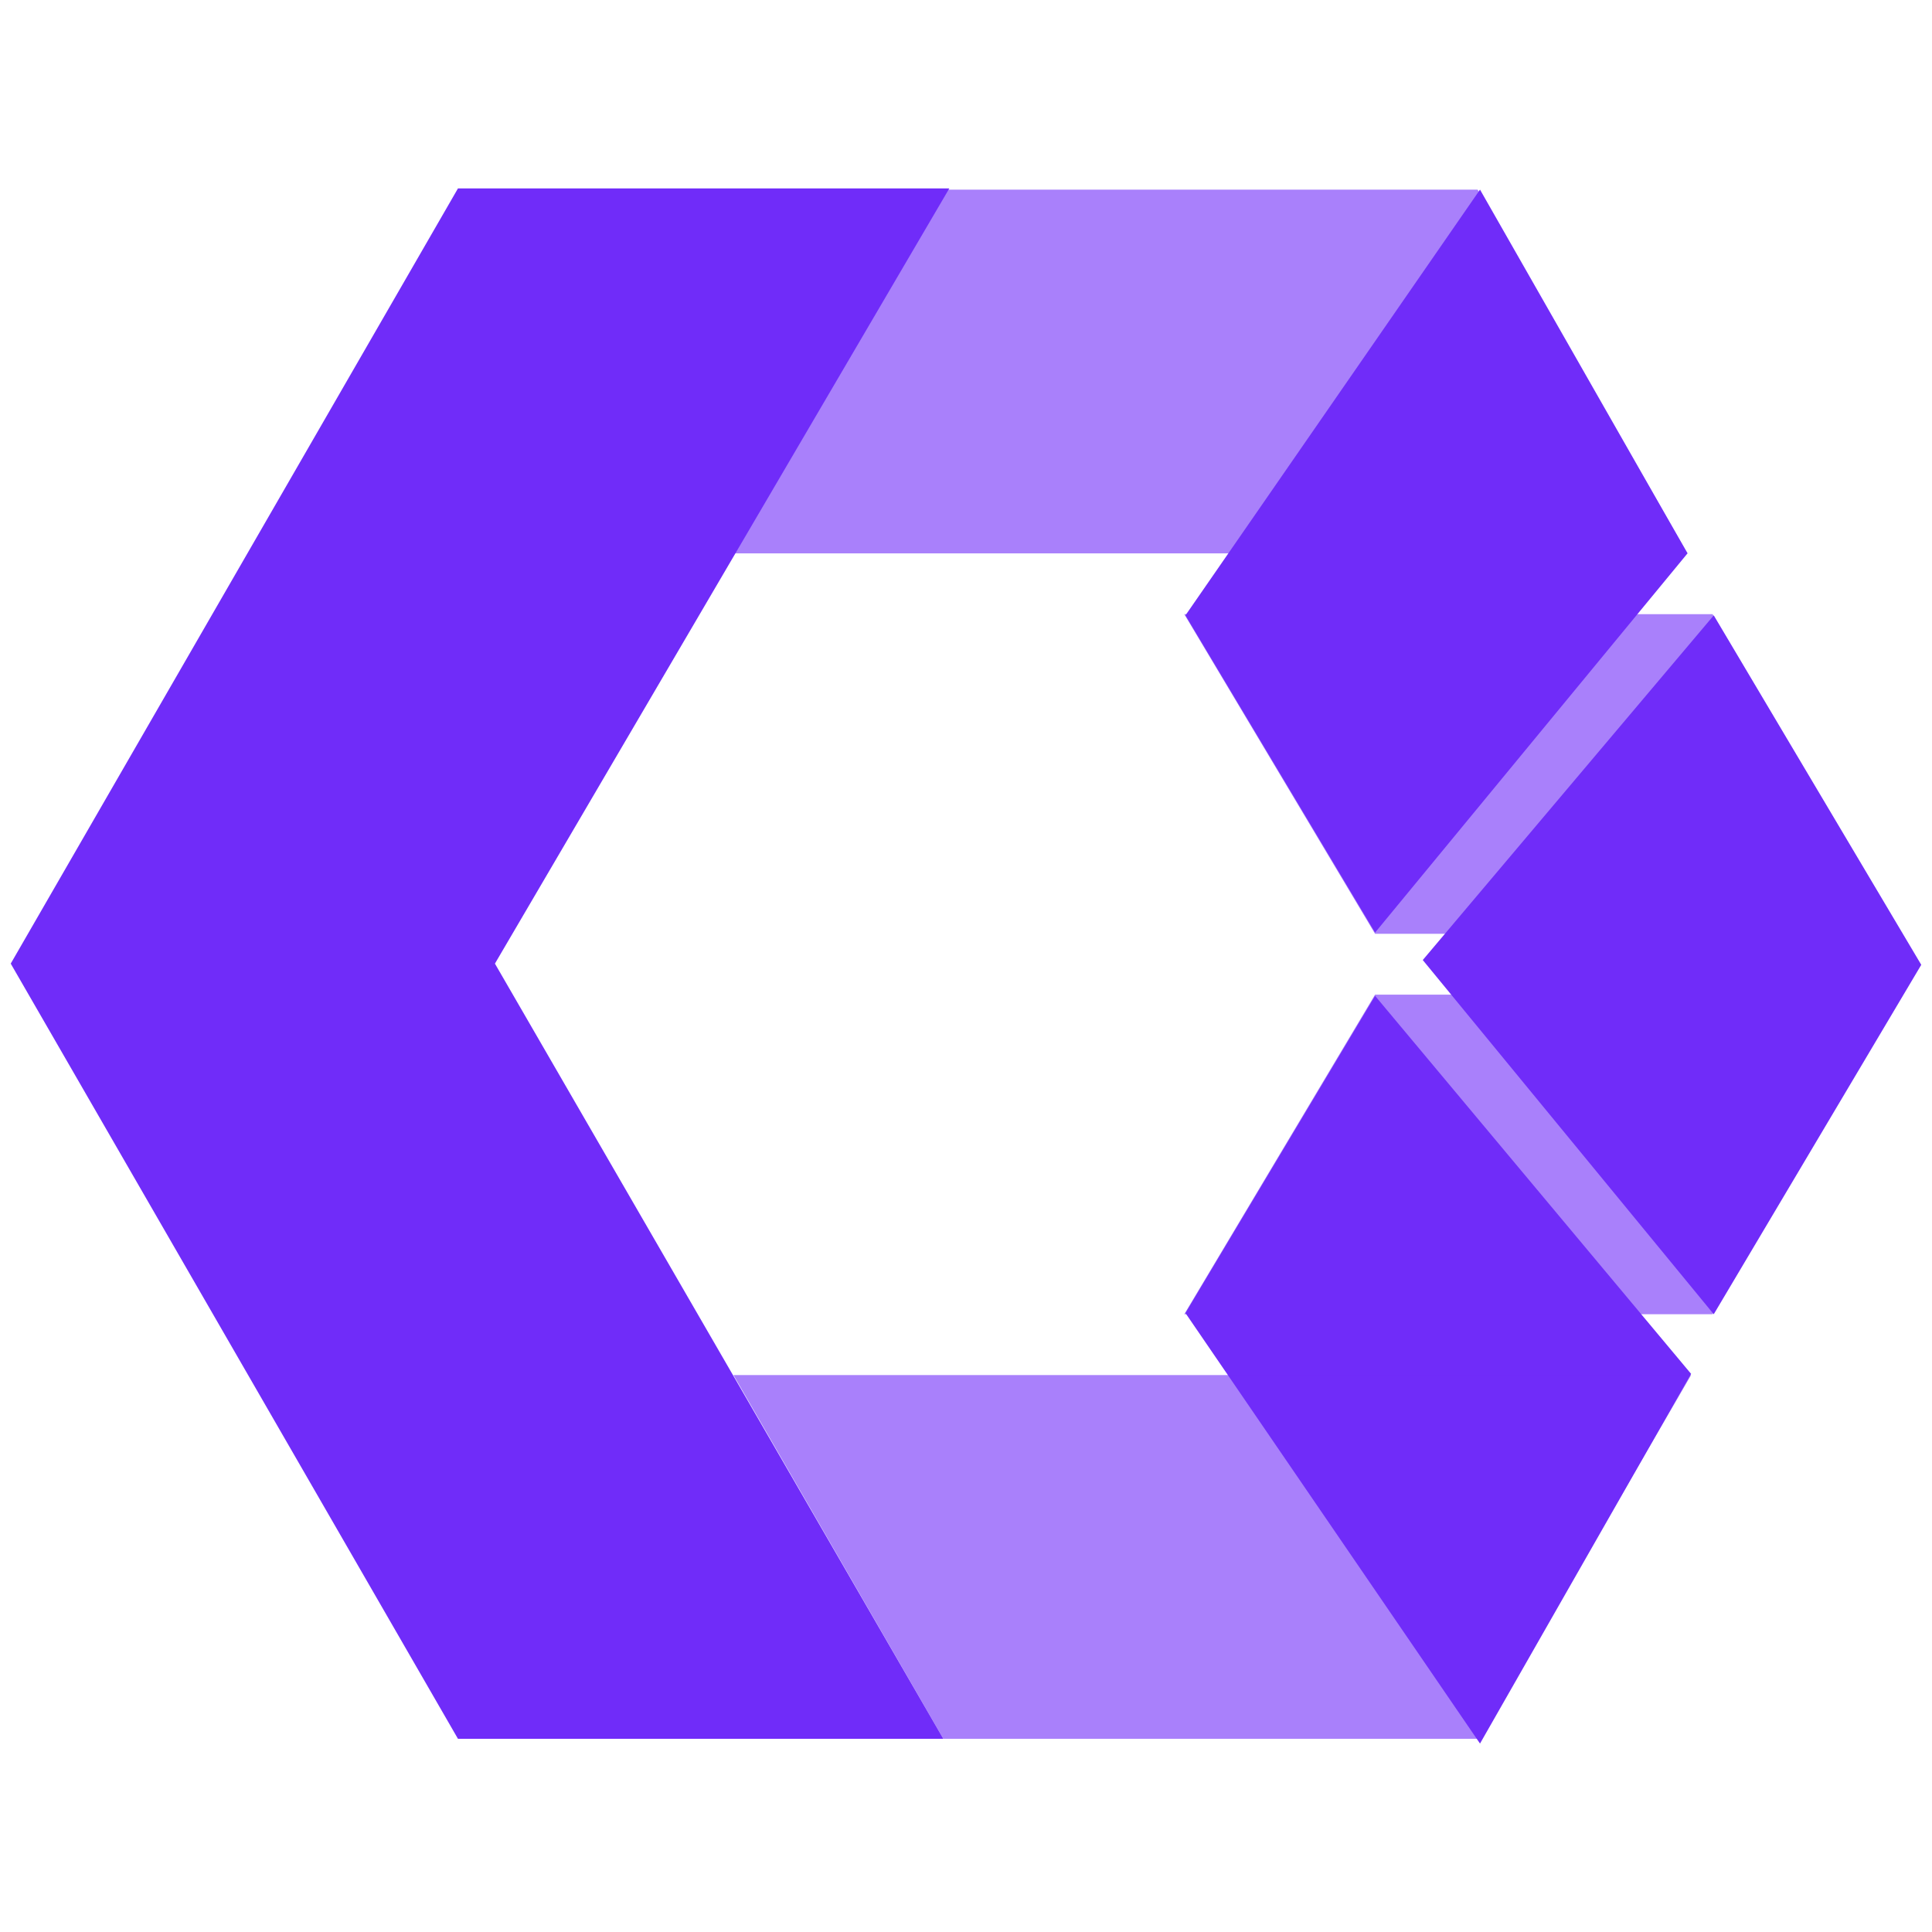
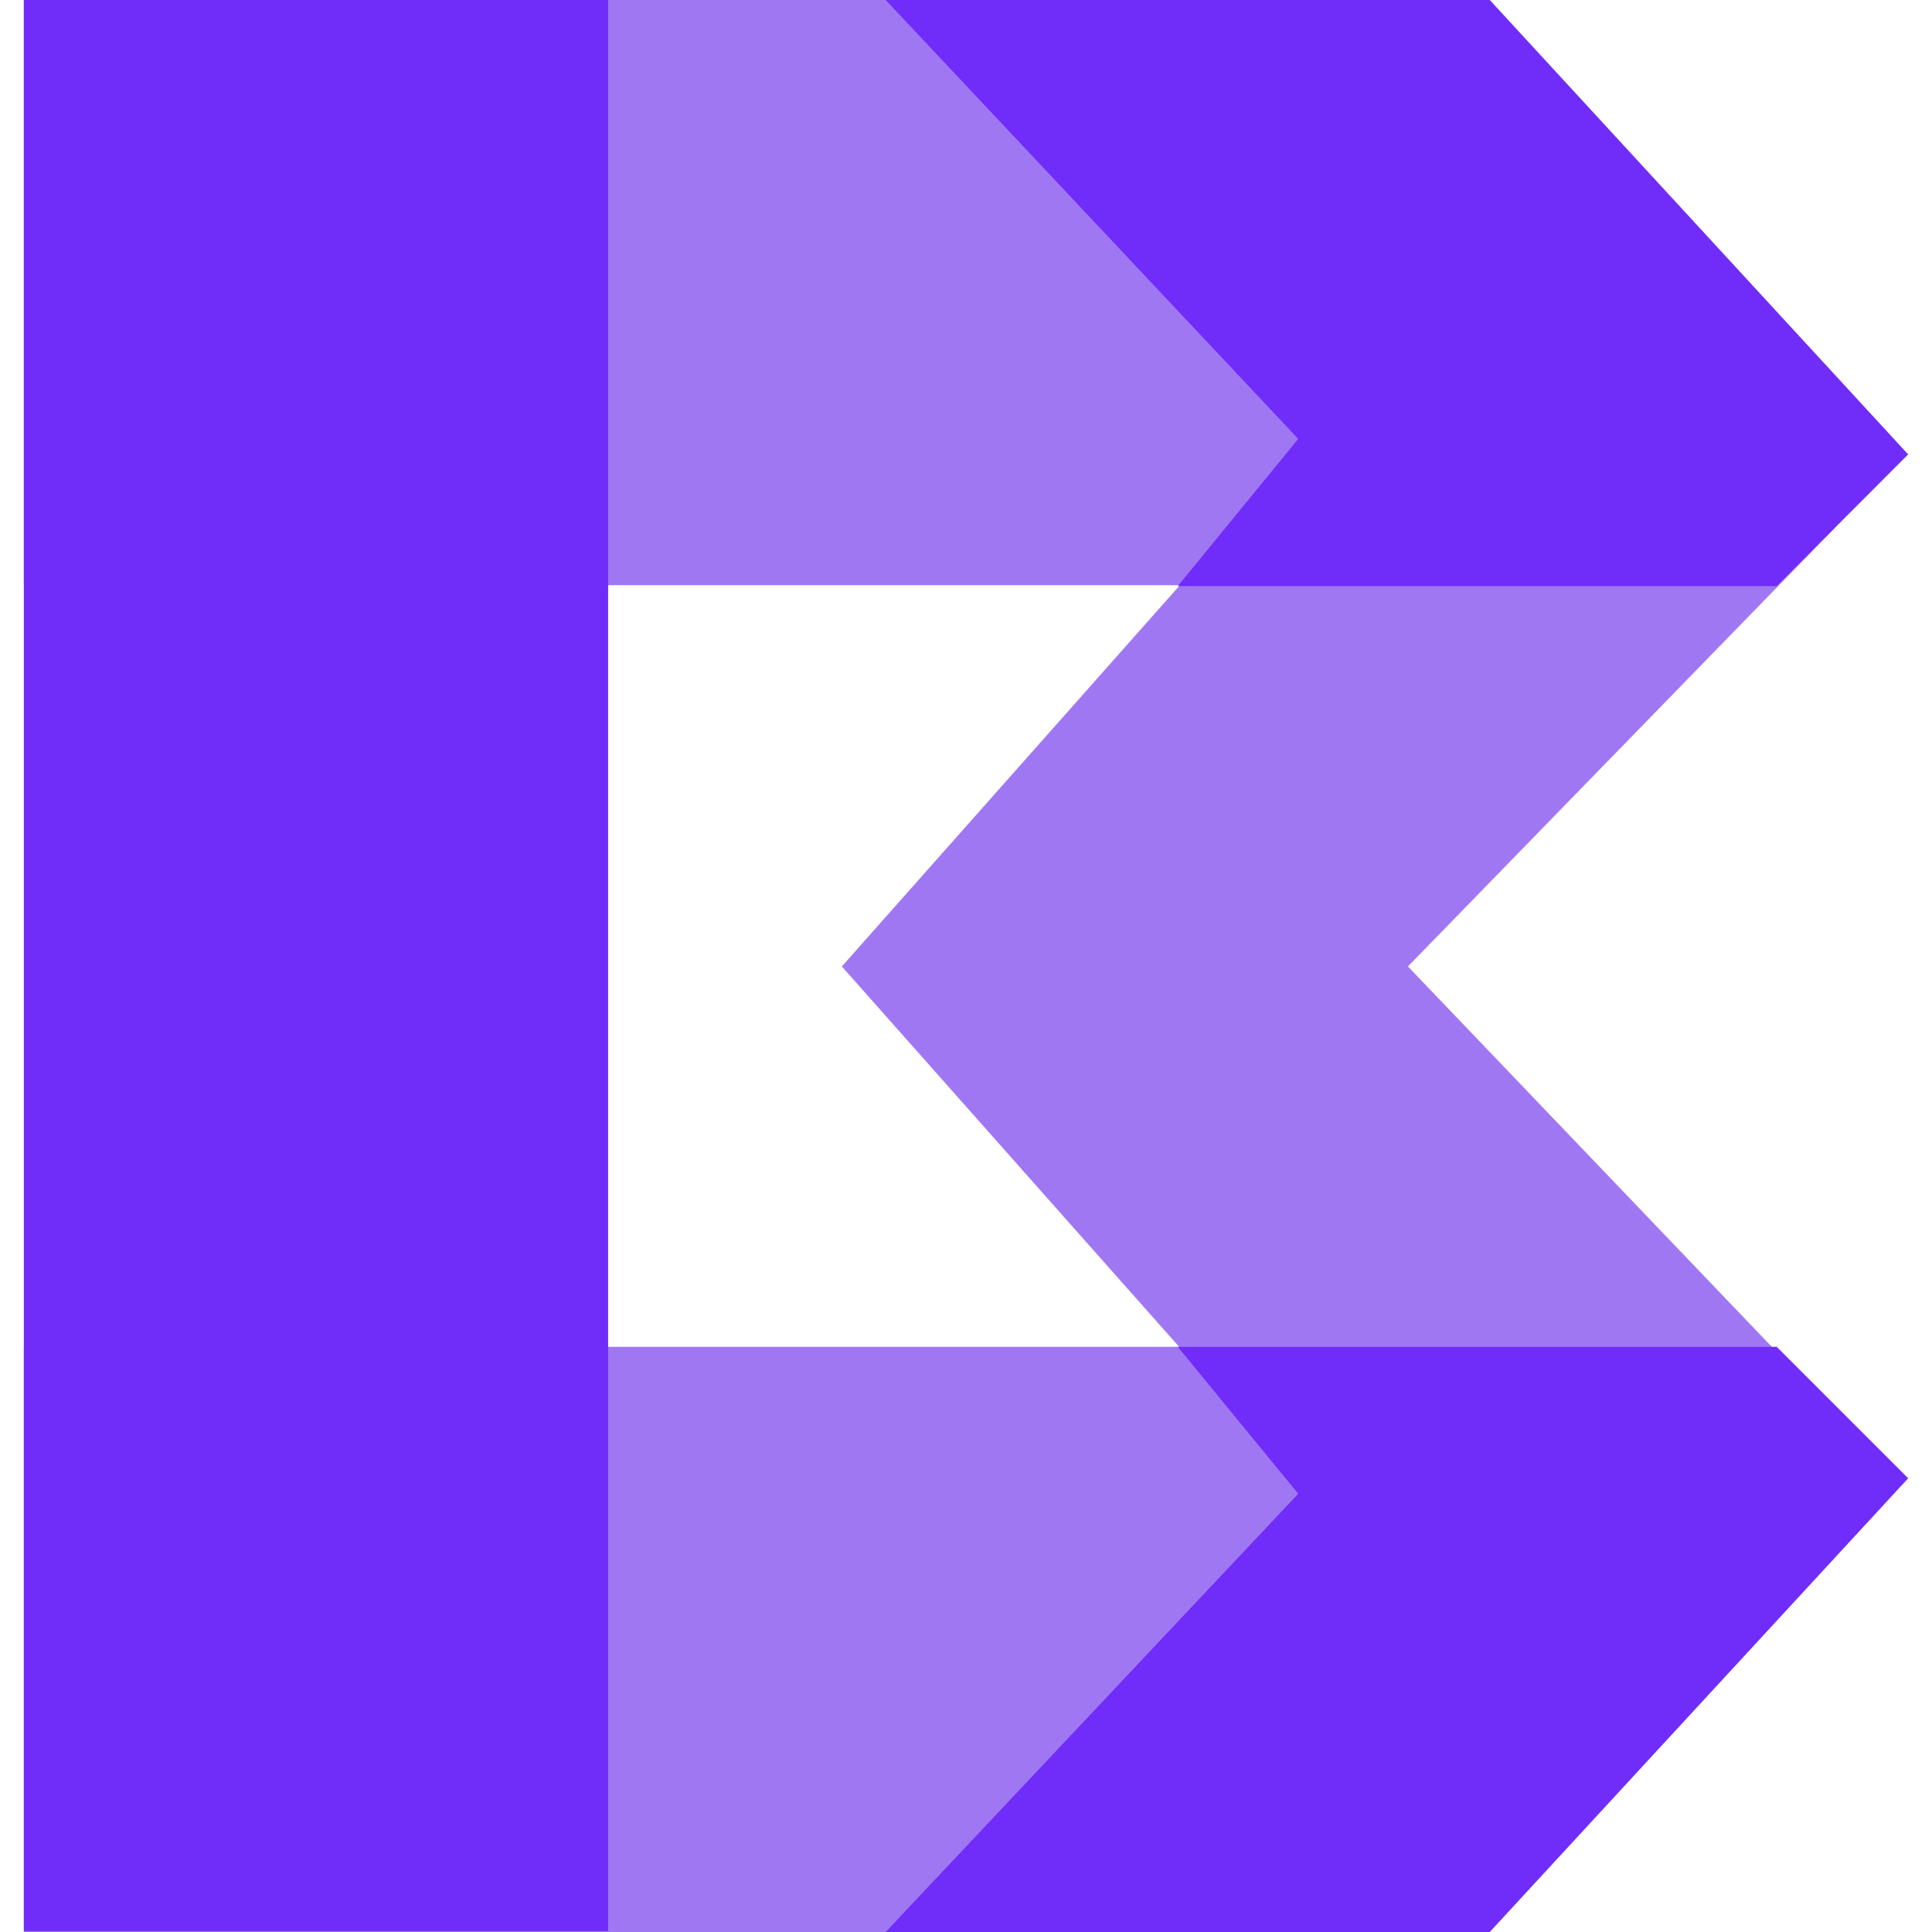
<svg xmlns="http://www.w3.org/2000/svg" width="162" height="162" id="screenshot-40656782-35d9-80cb-8002-9f9f015fbbc4" viewBox="0 0 162 162" style="-webkit-print-color-adjust: exact;" fill="none" version="1.1">
  <g id="shape-40656782-35d9-80cb-8002-9f9f015fbbc4">
    <defs>
      <clipPath class="frame-clip-def frame-clip" id="frame-clip-40656782-35d9-80cb-8002-9f9f015fbbc4-rumext-id-1">
        <rect rx="0" ry="0" x="0" y="0" width="162" height="162" transform="matrix(1, 0, 0, 1, 0, 0)" />
      </clipPath>
    </defs>
    <g clip-path="url(#frame-clip-40656782-35d9-80cb-8002-9f9f015fbbc4-rumext-id-1)">
      <clipPath class="frame-clip-def frame-clip" id="frame-clip-40656782-35d9-80cb-8002-9f9f015fbbc4-rumext-id-1">
        <rect rx="0" ry="0" x="0" y="0" width="162" height="162" transform="matrix(1, 0, 0, 1, 0, 0)" />
      </clipPath>
      <g class="fills" id="fills-40656782-35d9-80cb-8002-9f9f015fbbc4">
        <rect rx="0" ry="0" x="0" y="0" transform="matrix(1, 0, 0, 1, 0, 0)" width="162" height="162" class="frame-background" />
      </g>
      <g class="frame-children">
-         <g id="shape-40656782-35d9-80cb-8002-9f9f149cf092" rx="0" ry="0">
-           <g id="shape-40656782-35d9-80cb-8002-9f9e311521ba">
-             <g class="fills" id="fills-40656782-35d9-80cb-8002-9f9e311521ba">
-               <path rx="0" ry="0" d="M53.500,38.000L30.500,80.000L54.500,129.000L122.500,119.000L140.500,78.000L99.500,28.000L53.500,38.000Z" style="fill: rgb(255, 255, 255); fill-opacity: 0;" />
+         <g id="shape-40656782-35d9-80cb-8002-9ff9175fc668" rx="0" ry="0">
+           <g id="shape-40656782-35d9-80cb-8002-9ff5b3ae8c31">
+             <g class="fills" id="fills-40656782-35d9-80cb-8002-9ff5b3ae8c31">
+               <path fill-rule="evenodd" rx="0" ry="0" d="M153.261,117.839L118.056,81.038L153.876,44.237L103.222,44.237L70.589,81.038L103.222,117.839L153.261,117.839Z" style="fill: rgb(160, 119, 243); fill-opacity: 1;" />
            </g>
          </g>
-           <g id="shape-40656782-35d9-80cb-8002-9f9cb02ff96e" width="161" height="132" rx="0" ry="0" style="fill: rgb(0, 0, 0);">
-             <g id="shape-40656782-35d9-80cb-8002-9f9cb030c528" rx="0" ry="0" style="fill: rgb(0, 0, 0);">
-               <g id="shape-40656782-35d9-80cb-8002-9f9cb031b02e">
-                 <g class="fills" id="fills-40656782-35d9-80cb-8002-9f9cb031b02e">
-                   <path fill-rule="evenodd" rx="0" ry="0" d="M161.100,80.900L143.700,110.200L119.300,80.500L143.700,51.600Z" style="fill: rgb(112, 44, 249); fill-opacity: 1;" />
-                 </g>
-               </g>
-               <g id="shape-40656782-35d9-80cb-8002-9f9cb031f31b">
-                 <g class="fills" id="fills-40656782-35d9-80cb-8002-9f9cb031f31b">
-                   <path fill-rule="evenodd" rx="0" ry="0" d="M141.800,115.200L115.300,83.500L99.400,110.100L124.100,146.200Z" style="fill: rgb(112, 44, 249); fill-opacity: 1;" />
-                 </g>
-               </g>
-               <g id="shape-40656782-35d9-80cb-8002-9f9cb032273f">
-                 <g class="fills" id="fills-40656782-35d9-80cb-8002-9f9cb032273f">
-                   <path fill-rule="evenodd" rx="0" ry="0" d="M141.500,46.400L115.300,78.200L99.400,51.600L124.100,15.900Z" style="fill: rgb(112, 44, 249); fill-opacity: 1;" />
-                 </g>
-               </g>
-               <g id="shape-40656782-35d9-80cb-8002-9f9cb03278a2">
-                 <defs>
-                   <linearGradient x1="0" y1="66" y2="66" id="rumext-id-9-a">
-                     <stop stop-color="#2A3B8F" offset="0%" />
-                     <stop stop-color="#29ABE2" offset="100%" />
-                   </linearGradient>
-                 </defs>
-                 <g class="fills" id="fills-40656782-35d9-80cb-8002-9f9cb03278a2">
-                   <path rx="0" ry="0" d="M61.600,46.400L141.500,46.400L123.900,15.900L79.200,15.900Z" style="opacity: 0.6; fill: rgb(112, 44, 249); fill-opacity: 1;" />
-                 </g>
-               </g>
-               <g id="shape-40656782-35d9-80cb-8002-9f9cb0328bc2">
-                 <defs>
-                   <linearGradient x1="0" y1="66" y2="66" id="rumext-id-10-b">
-                     <stop stop-color="#2A3B8F" offset="0%" />
-                     <stop stop-color="#29ABE2" offset="100%" />
-                   </linearGradient>
-                 </defs>
-                 <g class="fills" id="fills-40656782-35d9-80cb-8002-9f9cb0328bc2">
-                   <path rx="0" ry="0" d="M115.300,78.300L159.500,78.300L143.600,51.500L99.300,51.500" style="opacity: 0.6; fill: rgb(112, 44, 249); fill-opacity: 1;" />
-                 </g>
-               </g>
-               <g id="shape-40656782-35d9-80cb-8002-9f9cb032f545">
-                 <defs>
-                   <linearGradient x1="161" y1="66" x2="0" y2="66" id="rumext-id-11-c">
-                     <stop stop-color="#B4D44E" offset="0%" />
-                     <stop stop-color="#E7F716" offset="100%" />
-                   </linearGradient>
-                 </defs>
-                 <g class="fills" id="fills-40656782-35d9-80cb-8002-9f9cb032f545">
-                   <path fill="url(#rumext-id-11-c)" fill-rule="evenodd" rx="0" ry="0" d="M141.800,115.300L61.500,115.300L79.100,145.800L124.100,145.800Z" style="opacity: 0.6; fill: rgb(112, 44, 249); fill-opacity: 1;" />
-                 </g>
-               </g>
-               <g id="shape-40656782-35d9-80cb-8002-9f9cb0331bb3">
-                 <g class="fills" id="fills-40656782-35d9-80cb-8002-9f9cb0331bb3">
-                   <path fill-rule="evenodd" rx="0" ry="0" d="M79.100,145.800L41.500,80.800L79.600,15.800L38.400,15.800L0.900,80.800L38.400,145.800Z" style="fill: rgb(112, 44, 249); fill-opacity: 1;" />
-                 </g>
-               </g>
-               <g id="shape-40656782-35d9-80cb-8002-9f9cb0331bb4">
-                 <defs>
-                   <linearGradient x1="161" y1="66" x2="0" y2="66" id="rumext-id-13-d">
-                     <stop stop-color="#B4D44E" offset="0%" />
-                     <stop stop-color="#E7F716" offset="100%" />
-                   </linearGradient>
-                 </defs>
-                 <g class="fills" id="fills-40656782-35d9-80cb-8002-9f9cb0331bb4">
-                   <path rx="0" ry="0" d="M115.300,83.400L159.500,83.400L143.600,110.200L99.300,110.200" style="opacity: 0.6; fill: rgb(112, 44, 249); fill-opacity: 1;" />
-                 </g>
-               </g>
+           <g id="shape-40656782-35d9-80cb-8002-9ff5b3ae8c2e">
+             <g class="fills" id="fills-40656782-35d9-80cb-8002-9ff5b3ae8c2e">
+               <rect rx="0" ry="0" x="38.706" y="-36.706" transform="matrix(0, 1, -1, 0, 87.77436, -38.70626)" width="49.068" height="122.481" style="fill: rgb(160, 119, 243); fill-opacity: 1;" />
+             </g>
+           </g>
+           <g id="shape-40656782-35d9-80cb-8002-9ff5b3ae8c2c">
+             <g class="fills" id="fills-40656782-35d9-80cb-8002-9ff5b3ae8c2c">
+               <rect rx="0" ry="0" x="38.706" y="76.226" transform="matrix(0, 1, -1, -0, 200.7063, 74.22564)" width="49.068" height="122.481" style="fill: rgb(160, 119, 243); fill-opacity: 1;" />
+             </g>
+           </g>
+           <g id="shape-40656782-35d9-80cb-8002-9ff5b3ae8c2d">
+             <g class="fills" id="fills-40656782-35d9-80cb-8002-9ff5b3ae8c2d">
+               <rect rx="0" ry="0" x="2" y="0" transform="matrix(1, 0, 0, 1, 0, 0)" width="48.992" height="161.925" style="fill: rgb(112, 44, 249); fill-opacity: 1;" />
+             </g>
+           </g>
+           <g id="shape-40656782-35d9-80cb-8002-9ff5b3ae8c30">
+             <g class="fills" id="fills-40656782-35d9-80cb-8002-9ff5b3ae8c30">
+               <path fill-rule="evenodd" rx="0" ry="0" d="M98.760,49.143L108.859,36.801L74.264,0.000L124.918,0.000L160.000,38.103L148.977,49.143L98.760,49.143Z" style="fill: rgb(112, 44, 249); fill-opacity: 1;" />
+             </g>
+           </g>
+           <g id="shape-40656782-35d9-80cb-8002-9ff86decf69c">
+             <g class="fills" id="fills-40656782-35d9-80cb-8002-9ff86decf69c">
+               <path fill-rule="evenodd" rx="0" ry="0" d="M98.760,112.932L108.859,125.255L74.264,162.000L124.918,162.000L160.000,123.955L148.977,112.932L98.760,112.932Z" style="fill: rgb(112, 44, 249); fill-opacity: 1;" />
            </g>
          </g>
        </g>
      </g>
    </g>
  </g>
</svg>
